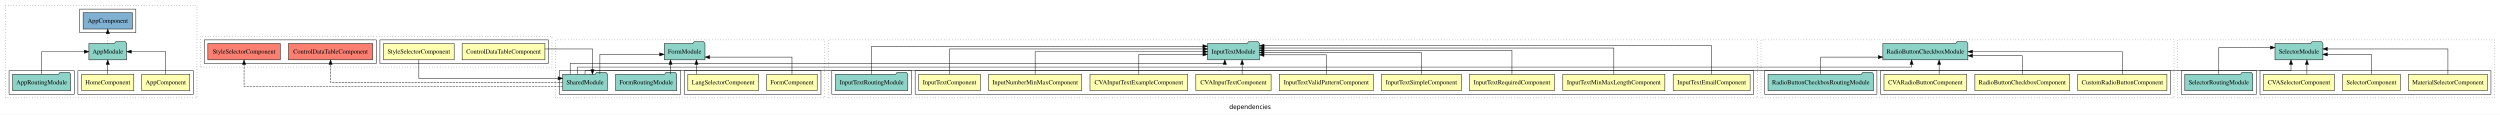
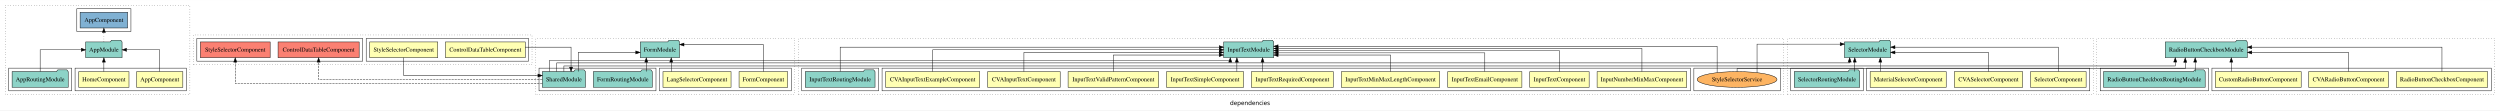
- <svg xmlns="http://www.w3.org/2000/svg" width="5521pt" height="253pt" viewBox="0.00 0.00 5521.00 252.80">
+ <svg xmlns="http://www.w3.org/2000/svg" width="5728pt" height="253pt" viewBox="0.00 0.00 5728.00 252.80">
  <g id="graph0" class="graph" transform="scale(1 1) rotate(0) translate(4 248.8)">
-     <polygon fill="white" stroke="transparent" points="-4,4 -4,-248.8 5517,-248.8 5517,4 -4,4" />
-     <text text-anchor="middle" x="2756.5" y="-8.2" font-family="sans-serif" font-size="14.00">dependencies</text>
+     <polygon fill="white" stroke="transparent" points="-4,4 -4,-248.8 5724,-248.8 5724,4 -4,4" />
+     <text text-anchor="middle" x="2860" y="-8.2" font-family="sans-serif" font-size="14.00">dependencies</text>
    <g id="clust1" class="cluster">
      <polygon fill="none" stroke="black" stroke-dasharray="1,5" points="8,-32.8 8,-236.8 431,-236.8 431,-32.8 8,-32.8" />
    </g>
    <g id="clust2" class="cluster">
      <polygon fill="none" stroke="black" points="168,-40.8 168,-92.8 423,-92.8 423,-40.8 168,-40.8" />
    </g>
    <g id="clust5" class="cluster">
      <polygon fill="none" stroke="black" points="16,-40.8 16,-92.8 160,-92.8 160,-40.8 16,-40.8" />
    </g>
    <g id="clust7" class="cluster">
      <polygon fill="none" stroke="black" points="172,-176.8 172,-228.8 296,-228.8 296,-176.8 172,-176.8" />
    </g>
    <g id="clust15" class="cluster">
      <polygon fill="none" stroke="black" stroke-dasharray="1,5" points="1223,-32.8 1223,-160.8 1817,-160.8 1817,-32.8 1223,-32.8" />
    </g>
    <g id="clust16" class="cluster">
      <polygon fill="none" stroke="black" points="1507,-40.8 1507,-92.8 1809,-92.8 1809,-40.8 1507,-40.8" />
    </g>
    <g id="clust19" class="cluster">
      <polygon fill="none" stroke="black" points="1231,-40.8 1231,-92.8 1499,-92.8 1499,-40.8 1231,-40.8" />
    </g>
    <g id="clust29" class="cluster">
-       <polygon fill="none" stroke="black" stroke-dasharray="1,5" points="1825,-32.8 1825,-160.8 3877,-160.8 3877,-32.8 1825,-32.8" />
+       <polygon fill="none" stroke="black" stroke-dasharray="1,5" points="1825,-32.8 1825,-160.8 4083,-160.8 4083,-32.8 1825,-32.8" />
    </g>
    <g id="clust30" class="cluster">
      <polygon fill="none" stroke="black" points="2017,-40.8 2017,-92.8 3869,-92.8 3869,-40.8 2017,-40.8" />
    </g>
    <g id="clust40" class="cluster">
      <polygon fill="none" stroke="black" points="1833,-40.8 1833,-92.8 2009,-92.8 2009,-40.8 1833,-40.8" />
    </g>
+     <g id="clust43" class="cluster">
+       <polygon fill="none" stroke="black" points="3877,-40.8 3877,-92.8 4075,-92.8 4075,-40.8 3877,-40.8" />
+     </g>
    <g id="clust50" class="cluster">
-       <polygon fill="none" stroke="black" stroke-dasharray="1,5" points="3885,-32.8 3885,-160.8 4797,-160.8 4797,-32.8 3885,-32.8" />
+       <polygon fill="none" stroke="black" stroke-dasharray="1,5" points="4800,-32.8 4800,-160.8 5712,-160.8 5712,-32.8 4800,-32.8" />
    </g>
    <g id="clust51" class="cluster">
-       <polygon fill="none" stroke="black" points="4149,-40.8 4149,-92.8 4789,-92.8 4789,-40.8 4149,-40.8" />
+       <polygon fill="none" stroke="black" points="5064,-40.8 5064,-92.8 5704,-92.8 5704,-40.8 5064,-40.8" />
    </g>
    <g id="clust55" class="cluster">
-       <polygon fill="none" stroke="black" points="3893,-40.8 3893,-92.8 4141,-92.8 4141,-40.8 3893,-40.8" />
+       <polygon fill="none" stroke="black" points="4808,-40.8 4808,-92.8 5056,-92.8 5056,-40.8 4808,-40.8" />
    </g>
    <g id="clust65" class="cluster">
-       <polygon fill="none" stroke="black" stroke-dasharray="1,5" points="4805,-32.8 4805,-160.8 5505,-160.8 5505,-32.8 4805,-32.8" />
+       <polygon fill="none" stroke="black" stroke-dasharray="1,5" points="4091,-32.8 4091,-160.8 4792,-160.8 4792,-32.8 4091,-32.8" />
    </g>
    <g id="clust66" class="cluster">
-       <polygon fill="none" stroke="black" points="4987,-40.8 4987,-92.8 5497,-92.8 5497,-40.8 4987,-40.8" />
+       <polygon fill="none" stroke="black" points="4273,-40.8 4273,-92.8 4784,-92.8 4784,-40.8 4273,-40.8" />
    </g>
    <g id="clust70" class="cluster">
-       <polygon fill="none" stroke="black" points="4813,-40.8 4813,-92.8 4979,-92.8 4979,-40.8 4813,-40.8" />
+       <polygon fill="none" stroke="black" points="4099,-40.8 4099,-92.8 4265,-92.8 4265,-40.8 4099,-40.8" />
    </g>
    <g id="clust80" class="cluster">
      <polygon fill="none" stroke="black" stroke-dasharray="1,5" points="439,-100.8 439,-168.8 1215,-168.8 1215,-100.8 439,-100.8" />
    </g>
    <g id="clust81" class="cluster">
      <polygon fill="none" stroke="black" points="835,-108.8 835,-160.8 1207,-160.8 1207,-108.8 835,-108.8" />
    </g>
    <g id="clust85" class="cluster">
      <polygon fill="none" stroke="black" points="447,-108.8 447,-160.8 827,-160.8 827,-108.8 447,-108.8" />
    </g>
    <g id="node1" class="node">
      <polygon fill="#ffffb3" stroke="black" points="414.94,-84.8 309.06,-84.8 309.06,-48.8 414.94,-48.8 414.94,-84.8" />
      <text text-anchor="middle" x="362" y="-62.6" font-family="Times,serif" font-size="14.00">AppComponent</text>
    </g>
    <g id="node3" class="node">
      <polygon fill="#8dd3c7" stroke="black" points="275.66,-152.8 272.66,-156.8 251.66,-156.8 248.66,-152.8 192.34,-152.8 192.34,-116.8 275.66,-116.8 275.66,-152.8" />
      <text text-anchor="middle" x="234" y="-130.6" font-family="Times,serif" font-size="14.00">AppModule</text>
    </g>
    <g id="edge1" class="edge">
      <path fill="none" stroke="black" d="M362,-85.02C362,-105.17 362,-134.8 362,-134.8 362,-134.8 285.91,-134.8 285.91,-134.8" />
      <polygon fill="black" stroke="black" points="285.91,-131.3 275.91,-134.8 285.91,-138.3 285.91,-131.3" />
    </g>
    <g id="node2" class="node">
      <polygon fill="#ffffb3" stroke="black" points="291.55,-84.8 176.45,-84.8 176.45,-48.8 291.55,-48.8 291.55,-84.8" />
      <text text-anchor="middle" x="234" y="-62.6" font-family="Times,serif" font-size="14.00">HomeComponent</text>
    </g>
    <g id="edge2" class="edge">
      <path fill="none" stroke="black" d="M234,-85.02C234,-85.02 234,-106.53 234,-106.53" />
      <polygon fill="black" stroke="black" points="230.5,-106.53 234,-116.53 237.5,-106.53 230.5,-106.53" />
    </g>
    <g id="node5" class="node">
      <polygon fill="#80b1d3" stroke="black" points="288.44,-220.8 179.56,-220.8 179.56,-184.8 288.44,-184.8 288.44,-220.8" />
      <text text-anchor="middle" x="234" y="-198.6" font-family="Times,serif" font-size="14.00">AppComponent </text>
    </g>
    <g id="edge4" class="edge">
      <path fill="none" stroke="black" stroke-dasharray="1,5" d="M234,-153.02C234,-153.02 234,-174.53 234,-174.53" />
      <polygon fill="black" stroke="black" points="230.5,-174.53 234,-184.53 237.5,-174.53 230.5,-174.53" />
    </g>
    <g id="node4" class="node">
      <polygon fill="#8dd3c7" stroke="black" points="152.27,-84.8 149.27,-88.8 128.27,-88.8 125.27,-84.8 23.73,-84.8 23.73,-48.8 152.27,-48.8 152.27,-84.8" />
      <text text-anchor="middle" x="88" y="-62.6" font-family="Times,serif" font-size="14.00">AppRoutingModule</text>
    </g>
    <g id="edge3" class="edge">
      <path fill="none" stroke="black" d="M88,-85.02C88,-105.17 88,-134.8 88,-134.8 88,-134.8 182.16,-134.8 182.16,-134.8" />
      <polygon fill="black" stroke="black" points="182.16,-138.3 192.16,-134.8 182.16,-131.3 182.16,-138.3" />
    </g>
    <g id="node6" class="node">
      <polygon fill="#ffffb3" stroke="black" points="1800.67,-84.8 1689.33,-84.8 1689.33,-48.8 1800.67,-48.8 1800.67,-84.8" />
      <text text-anchor="middle" x="1745" y="-62.6" font-family="Times,serif" font-size="14.00">FormComponent</text>
    </g>
    <g id="node8" class="node">
      <polygon fill="#8dd3c7" stroke="black" points="1552.88,-152.8 1549.88,-156.8 1528.88,-156.8 1525.88,-152.8 1463.12,-152.8 1463.12,-116.8 1552.88,-116.8 1552.88,-152.8" />
      <text text-anchor="middle" x="1508" y="-130.6" font-family="Times,serif" font-size="14.00">FormModule</text>
    </g>
    <g id="edge5" class="edge">
-       <path fill="none" stroke="black" d="M1745,-84.83C1745,-101.2 1745,-122.8 1745,-122.8 1745,-122.8 1563.14,-122.8 1563.14,-122.8" />
-       <polygon fill="black" stroke="black" points="1563.14,-119.3 1553.14,-122.8 1563.14,-126.3 1563.14,-119.3" />
+       <path fill="none" stroke="black" d="M1745,-84.95C1745,-108.56 1745,-146.8 1745,-146.8 1745,-146.8 1563.14,-146.8 1563.14,-146.8" />
+       <polygon fill="black" stroke="black" points="1563.14,-143.3 1553.14,-146.8 1563.14,-150.3 1563.14,-143.3" />
    </g>
    <g id="node7" class="node">
      <polygon fill="#ffffb3" stroke="black" points="1670.97,-84.8 1515.03,-84.8 1515.03,-48.8 1670.97,-48.8 1670.97,-84.8" />
      <text text-anchor="middle" x="1593" y="-62.6" font-family="Times,serif" font-size="14.00">LangSelectorComponent</text>
    </g>
    <g id="edge6" class="edge">
      <path fill="none" stroke="black" d="M1533.98,-85.02C1533.98,-85.02 1533.98,-106.53 1533.98,-106.53" />
      <polygon fill="black" stroke="black" points="1530.48,-106.53 1533.98,-116.53 1537.48,-106.53 1530.48,-106.53" />
    </g>
    <g id="node9" class="node">
      <polygon fill="#8dd3c7" stroke="black" points="1490.5,-84.8 1487.5,-88.8 1466.5,-88.8 1463.5,-84.8 1355.5,-84.8 1355.5,-48.8 1490.5,-48.8 1490.5,-84.8" />
      <text text-anchor="middle" x="1423" y="-62.6" font-family="Times,serif" font-size="14.00">FormRoutingModule</text>
    </g>
    <g id="edge7" class="edge">
      <path fill="none" stroke="black" d="M1476.78,-85.02C1476.78,-85.02 1476.78,-106.53 1476.78,-106.53" />
      <polygon fill="black" stroke="black" points="1473.28,-106.53 1476.78,-116.53 1480.28,-106.53 1473.28,-106.53" />
    </g>
    <g id="node10" class="node">
      <polygon fill="#8dd3c7" stroke="black" points="1337.42,-84.8 1334.42,-88.8 1313.42,-88.8 1310.42,-84.8 1238.58,-84.8 1238.58,-48.8 1337.42,-48.8 1337.42,-84.8" />
      <text text-anchor="middle" x="1288" y="-62.6" font-family="Times,serif" font-size="14.00">SharedModule</text>
    </g>
    <g id="edge8" class="edge">
      <path fill="none" stroke="black" d="M1320.81,-85.07C1320.81,-103.36 1320.81,-128.8 1320.81,-128.8 1320.81,-128.8 1452.69,-128.8 1452.69,-128.8" />
      <polygon fill="black" stroke="black" points="1452.69,-132.3 1462.69,-128.8 1452.69,-125.3 1452.69,-132.3" />
    </g>
    <g id="node20" class="node">
-       <polygon fill="#8dd3c7" stroke="black" points="2777.26,-152.8 2774.26,-156.8 2753.26,-156.8 2750.26,-152.8 2662.74,-152.8 2662.74,-116.8 2777.26,-116.8 2777.26,-152.8" />
-       <text text-anchor="middle" x="2720" y="-130.6" font-family="Times,serif" font-size="14.00">InputTextModule</text>
+       <polygon fill="#8dd3c7" stroke="black" points="2914.26,-152.8 2911.26,-156.8 2890.26,-156.8 2887.26,-152.8 2799.74,-152.8 2799.74,-116.8 2914.26,-116.8 2914.26,-152.8" />
+       <text text-anchor="middle" x="2857" y="-130.6" font-family="Times,serif" font-size="14.00">InputTextModule</text>
    </g>
    <g id="edge19" class="edge">
-       <path fill="none" stroke="black" d="M1255.19,-84.86C1255.19,-96.24 1255.19,-108.8 1255.19,-108.8 1255.19,-108.8 2700.87,-108.8 2700.87,-108.8 2700.87,-108.8 2700.87,-109.59 2700.87,-109.59" />
-       <polygon fill="black" stroke="black" points="2697.37,-106.74 2700.87,-116.74 2704.37,-106.74 2697.37,-106.74" />
-     </g>
-     <g id="node25" class="node">
-       <polygon fill="#8dd3c7" stroke="black" points="4341.88,-152.8 4338.88,-156.8 4317.88,-156.8 4314.88,-152.8 4154.12,-152.8 4154.12,-116.8 4341.88,-116.8 4341.88,-152.8" />
-       <text text-anchor="middle" x="4248" y="-130.6" font-family="Times,serif" font-size="14.00">RadioButtonCheckboxModule</text>
-     </g>
-     <g id="edge24" class="edge">
-       <path fill="none" stroke="black" d="M1271.6,-84.99C1271.6,-93.08 1271.6,-100.8 1271.6,-100.8 1271.6,-100.8 4217.59,-100.8 4217.59,-100.8 4217.59,-100.8 4217.59,-106.61 4217.59,-106.61" />
-       <polygon fill="black" stroke="black" points="4214.09,-106.61 4217.59,-116.61 4221.09,-106.61 4214.09,-106.61" />
-     </g>
-     <g id="node30" class="node">
-       <polygon fill="#8dd3c7" stroke="black" points="5125.92,-152.8 5122.92,-156.8 5101.92,-156.8 5098.92,-152.8 5020.08,-152.8 5020.08,-116.8 5125.92,-116.8 5125.92,-152.8" />
-       <text text-anchor="middle" x="5073" y="-130.6" font-family="Times,serif" font-size="14.00">SelectorModule</text>
-     </g>
-     <g id="edge29" class="edge">
-       <path fill="none" stroke="black" d="M1288,-84.86C1288,-89.29 1288,-92.8 1288,-92.8 1288,-92.8 5055.43,-92.8 5055.43,-92.8 5055.43,-92.8 5055.43,-106.74 5055.43,-106.74" />
-       <polygon fill="black" stroke="black" points="5051.93,-106.74 5055.43,-116.74 5058.93,-106.74 5051.93,-106.74" />
-     </g>
-     <g id="node34" class="node">
+       <path fill="none" stroke="black" d="M1255.19,-84.95C1255.19,-97.07 1255.19,-110.8 1255.19,-110.8 1255.19,-110.8 2814.78,-110.8 2814.78,-110.8 2814.78,-110.8 2814.78,-111.38 2814.78,-111.38" />
+       <polygon fill="black" stroke="black" points="2811.28,-106.61 2814.78,-116.61 2818.28,-106.61 2811.28,-106.61" />
+     </g>
+     <g id="node26" class="node">
+       <polygon fill="#8dd3c7" stroke="black" points="5144.88,-152.8 5141.88,-156.8 5120.88,-156.8 5117.88,-152.8 4957.12,-152.8 4957.12,-116.8 5144.88,-116.8 5144.88,-152.8" />
+       <text text-anchor="middle" x="5051" y="-130.6" font-family="Times,serif" font-size="14.00">RadioButtonCheckboxModule</text>
+     </g>
+     <g id="edge25" class="edge">
+       <path fill="none" stroke="black" d="M1288,-84.83C1288,-91.65 1288,-97.8 1288,-97.8 1288,-97.8 4979.92,-97.8 4979.92,-97.8 4979.92,-97.8 4979.92,-106.73 4979.92,-106.73" />
+       <polygon fill="black" stroke="black" points="4976.42,-106.73 4979.92,-116.73 4983.42,-106.73 4976.42,-106.73" />
+     </g>
+     <g id="node31" class="node">
+       <polygon fill="#8dd3c7" stroke="black" points="4327.92,-152.8 4324.92,-156.8 4303.92,-156.8 4300.92,-152.8 4222.08,-152.8 4222.08,-116.8 4327.92,-116.8 4327.92,-152.8" />
+       <text text-anchor="middle" x="4275" y="-130.6" font-family="Times,serif" font-size="14.00">SelectorModule</text>
+     </g>
+     <g id="edge31" class="edge">
+       <path fill="none" stroke="black" d="M1271.6,-84.91C1271.6,-94.7 1271.6,-104.8 1271.6,-104.8 1271.6,-104.8 4233.95,-104.8 4233.95,-104.8 4233.95,-104.8 4233.95,-106.66 4233.95,-106.66" />
+       <polygon fill="black" stroke="black" points="4230.45,-106.66 4233.95,-116.66 4237.45,-106.66 4230.45,-106.66" />
+     </g>
+     <g id="node35" class="node">
      <polygon fill="#fb8072" stroke="black" points="818.91,-152.8 633.09,-152.8 633.09,-116.8 818.91,-116.8 818.91,-152.8" />
      <text text-anchor="middle" x="726" y="-130.6" font-family="Times,serif" font-size="14.00">ControlDataTableComponent </text>
    </g>
-     <g id="edge32" class="edge">
+     <g id="edge35" class="edge">
      <path fill="none" stroke="black" stroke-dasharray="5,2" d="M1238.62,-66.8C1101.48,-66.8 726,-66.8 726,-66.8 726,-66.8 726,-106.58 726,-106.58" />
      <polygon fill="black" stroke="black" points="722.5,-106.58 726,-116.58 729.5,-106.58 722.5,-106.58" />
    </g>
-     <g id="node35" class="node">
+     <g id="node36" class="node">
      <polygon fill="#fb8072" stroke="black" points="614.98,-152.8 455.02,-152.8 455.02,-116.8 614.98,-116.8 614.98,-152.8" />
      <text text-anchor="middle" x="535" y="-130.6" font-family="Times,serif" font-size="14.00">StyleSelectorComponent </text>
    </g>
-     <g id="edge33" class="edge">
+     <g id="edge36" class="edge">
      <path fill="none" stroke="black" stroke-dasharray="5,2" d="M1238.59,-57.8C1071.07,-57.8 535,-57.8 535,-57.8 535,-57.8 535,-106.55 535,-106.55" />
      <polygon fill="black" stroke="black" points="531.5,-106.55 535,-116.55 538.5,-106.55 531.5,-106.55" />
    </g>
    <g id="node11" class="node">
-       <polygon fill="#ffffb3" stroke="black" points="2803.09,-84.8 2636.91,-84.8 2636.91,-48.8 2803.09,-48.8 2803.09,-84.8" />
-       <text text-anchor="middle" x="2720" y="-62.6" font-family="Times,serif" font-size="14.00">CVAInputTextComponent</text>
+       <polygon fill="#ffffb3" stroke="black" points="2425.09,-84.8 2258.91,-84.8 2258.91,-48.8 2425.09,-48.8 2425.09,-84.8" />
+       <text text-anchor="middle" x="2342" y="-62.6" font-family="Times,serif" font-size="14.00">CVAInputTextComponent</text>
    </g>
    <g id="edge9" class="edge">
-       <path fill="none" stroke="black" d="M2739.13,-85.02C2739.13,-85.02 2739.13,-106.53 2739.13,-106.53" />
-       <polygon fill="black" stroke="black" points="2735.63,-106.53 2739.13,-116.53 2742.63,-106.53 2735.63,-106.53" />
+       <path fill="none" stroke="black" d="M2342,-85.07C2342,-103.36 2342,-128.8 2342,-128.8 2342,-128.8 2789.42,-128.8 2789.42,-128.8" />
+       <polygon fill="black" stroke="black" points="2789.42,-132.3 2799.42,-128.8 2789.42,-125.3 2789.42,-132.3" />
    </g>
    <g id="node12" class="node">
-       <polygon fill="#ffffb3" stroke="black" points="2618.85,-84.8 2403.15,-84.8 2403.15,-48.8 2618.85,-48.8 2618.85,-84.8" />
-       <text text-anchor="middle" x="2511" y="-62.6" font-family="Times,serif" font-size="14.00">CVAInputTextExampleComponent</text>
+       <polygon fill="#ffffb3" stroke="black" points="2240.85,-84.8 2025.15,-84.8 2025.15,-48.8 2240.85,-48.8 2240.85,-84.8" />
+       <text text-anchor="middle" x="2133" y="-62.6" font-family="Times,serif" font-size="14.00">CVAInputTextExampleComponent</text>
    </g>
    <g id="edge10" class="edge">
-       <path fill="none" stroke="black" d="M2511,-85.07C2511,-103.36 2511,-128.8 2511,-128.8 2511,-128.8 2652.61,-128.8 2652.61,-128.8" />
-       <polygon fill="black" stroke="black" points="2652.61,-132.3 2662.61,-128.8 2652.61,-125.3 2652.61,-132.3" />
+       <path fill="none" stroke="black" d="M2133,-85.02C2133,-105.17 2133,-134.8 2133,-134.8 2133,-134.8 2789.58,-134.8 2789.58,-134.8" />
+       <polygon fill="black" stroke="black" points="2789.58,-138.3 2799.58,-134.8 2789.58,-131.3 2789.58,-138.3" />
    </g>
    <g id="node13" class="node">
-       <polygon fill="#ffffb3" stroke="black" points="2384.75,-84.8 2179.25,-84.8 2179.25,-48.8 2384.75,-48.8 2384.75,-84.8" />
-       <text text-anchor="middle" x="2282" y="-62.6" font-family="Times,serif" font-size="14.00">InputNumberMinMaxComponent</text>
+       <polygon fill="#ffffb3" stroke="black" points="3860.75,-84.8 3655.25,-84.8 3655.25,-48.8 3860.75,-48.8 3860.75,-84.8" />
+       <text text-anchor="middle" x="3758" y="-62.6" font-family="Times,serif" font-size="14.00">InputNumberMinMaxComponent</text>
    </g>
    <g id="edge11" class="edge">
-       <path fill="none" stroke="black" d="M2282,-85.02C2282,-105.17 2282,-134.8 2282,-134.8 2282,-134.8 2652.74,-134.8 2652.74,-134.8" />
-       <polygon fill="black" stroke="black" points="2652.74,-138.3 2662.74,-134.8 2652.74,-131.3 2652.74,-138.3" />
+       <path fill="none" stroke="black" d="M3758,-85.08C3758,-106.12 3758,-137.8 3758,-137.8 3758,-137.8 2924.39,-137.8 2924.39,-137.8" />
+       <polygon fill="black" stroke="black" points="2924.39,-134.3 2914.39,-137.8 2924.39,-141.3 2924.39,-134.3" />
    </g>
    <g id="node14" class="node">
-       <polygon fill="#ffffb3" stroke="black" points="2161.04,-84.8 2024.96,-84.8 2024.96,-48.8 2161.04,-48.8 2161.04,-84.8" />
-       <text text-anchor="middle" x="2093" y="-62.6" font-family="Times,serif" font-size="14.00">InputTextComponent</text>
+       <polygon fill="#ffffb3" stroke="black" points="3637.04,-84.8 3500.96,-84.8 3500.96,-48.8 3637.04,-48.8 3637.04,-84.8" />
+       <text text-anchor="middle" x="3569" y="-62.6" font-family="Times,serif" font-size="14.00">InputTextComponent</text>
    </g>
    <g id="edge12" class="edge">
-       <path fill="none" stroke="black" d="M2093,-85.09C2093,-107.01 2093,-140.8 2093,-140.8 2093,-140.8 2652.7,-140.8 2652.7,-140.8" />
-       <polygon fill="black" stroke="black" points="2652.7,-144.3 2662.7,-140.8 2652.7,-137.3 2652.7,-144.3" />
+       <path fill="none" stroke="black" d="M3569,-84.83C3569,-104.38 3569,-132.8 3569,-132.8 3569,-132.8 2924.36,-132.8 2924.36,-132.8" />
+       <polygon fill="black" stroke="black" points="2924.36,-129.3 2914.36,-132.8 2924.36,-136.3 2924.36,-129.3" />
    </g>
    <g id="node15" class="node">
-       <polygon fill="#ffffb3" stroke="black" points="3860.98,-84.8 3691.02,-84.8 3691.02,-48.8 3860.98,-48.8 3860.98,-84.8" />
-       <text text-anchor="middle" x="3776" y="-62.6" font-family="Times,serif" font-size="14.00">InputTextEmailComponent</text>
+       <polygon fill="#ffffb3" stroke="black" points="3482.98,-84.8 3313.02,-84.8 3313.02,-48.8 3482.98,-48.8 3482.98,-84.8" />
+       <text text-anchor="middle" x="3398" y="-62.6" font-family="Times,serif" font-size="14.00">InputTextEmailComponent</text>
    </g>
    <g id="edge13" class="edge">
-       <path fill="none" stroke="black" d="M3776,-85.18C3776,-109.08 3776,-147.8 3776,-147.8 3776,-147.8 2787.53,-147.8 2787.53,-147.8" />
-       <polygon fill="black" stroke="black" points="2787.53,-144.3 2777.53,-147.8 2787.53,-151.3 2787.53,-144.3" />
+       <path fill="none" stroke="black" d="M3398,-85.1C3398,-103.07 3398,-127.8 3398,-127.8 3398,-127.8 2924.38,-127.8 2924.38,-127.8" />
+       <polygon fill="black" stroke="black" points="2924.38,-124.3 2914.38,-127.8 2924.38,-131.3 2924.38,-124.3" />
    </g>
    <g id="node16" class="node">
-       <polygon fill="#ffffb3" stroke="black" points="3672.69,-84.8 3447.31,-84.8 3447.31,-48.8 3672.69,-48.8 3672.69,-84.8" />
-       <text text-anchor="middle" x="3560" y="-62.6" font-family="Times,serif" font-size="14.00">InputTextMinMaxLengthComponent</text>
+       <polygon fill="#ffffb3" stroke="black" points="3294.69,-84.8 3069.31,-84.8 3069.31,-48.8 3294.69,-48.8 3294.69,-84.8" />
+       <text text-anchor="middle" x="3182" y="-62.6" font-family="Times,serif" font-size="14.00">InputTextMinMaxLengthComponent</text>
    </g>
    <g id="edge14" class="edge">
-       <path fill="none" stroke="black" d="M3560,-84.81C3560,-107.29 3560,-142.8 3560,-142.8 3560,-142.8 2787.41,-142.8 2787.41,-142.8" />
-       <polygon fill="black" stroke="black" points="2787.41,-139.3 2777.41,-142.8 2787.41,-146.3 2787.41,-139.3" />
+       <path fill="none" stroke="black" d="M3182,-84.83C3182,-101.2 3182,-122.8 3182,-122.8 3182,-122.8 2924.36,-122.8 2924.36,-122.8" />
+       <polygon fill="black" stroke="black" points="2924.36,-119.3 2914.36,-122.8 2924.36,-126.3 2924.36,-119.3" />
    </g>
    <g id="node17" class="node">
-       <polygon fill="#ffffb3" stroke="black" points="3428.86,-84.8 3241.14,-84.8 3241.14,-48.8 3428.86,-48.8 3428.86,-84.8" />
-       <text text-anchor="middle" x="3335" y="-62.6" font-family="Times,serif" font-size="14.00">InputTextRequiredComponent</text>
+       <polygon fill="#ffffb3" stroke="black" points="3050.86,-84.8 2863.14,-84.8 2863.14,-48.8 3050.86,-48.8 3050.86,-84.8" />
+       <text text-anchor="middle" x="2957" y="-62.6" font-family="Times,serif" font-size="14.00">InputTextRequiredComponent</text>
    </g>
    <g id="edge15" class="edge">
-       <path fill="none" stroke="black" d="M3335,-85.08C3335,-106.12 3335,-137.8 3335,-137.8 3335,-137.8 2787.31,-137.8 2787.31,-137.8" />
-       <polygon fill="black" stroke="black" points="2787.31,-134.3 2777.31,-137.8 2787.31,-141.3 2787.31,-134.3" />
+       <path fill="none" stroke="black" d="M2888.73,-85.02C2888.73,-85.02 2888.73,-106.53 2888.73,-106.53" />
+       <polygon fill="black" stroke="black" points="2885.23,-106.53 2888.73,-116.53 2892.23,-106.53 2885.23,-106.53" />
    </g>
    <g id="node18" class="node">
-       <polygon fill="#ffffb3" stroke="black" points="3223.21,-84.8 3046.79,-84.8 3046.79,-48.8 3223.21,-48.8 3223.21,-84.8" />
-       <text text-anchor="middle" x="3135" y="-62.6" font-family="Times,serif" font-size="14.00">InputTextSimpleComponent</text>
+       <polygon fill="#ffffb3" stroke="black" points="2845.21,-84.8 2668.79,-84.8 2668.79,-48.8 2845.21,-48.8 2845.21,-84.8" />
+       <text text-anchor="middle" x="2757" y="-62.6" font-family="Times,serif" font-size="14.00">InputTextSimpleComponent</text>
    </g>
    <g id="edge16" class="edge">
-       <path fill="none" stroke="black" d="M3135,-84.83C3135,-104.38 3135,-132.8 3135,-132.8 3135,-132.8 2787.27,-132.8 2787.27,-132.8" />
-       <polygon fill="black" stroke="black" points="2787.27,-129.3 2777.27,-132.8 2787.27,-136.3 2787.27,-129.3" />
+       <path fill="none" stroke="black" d="M2829.94,-85.02C2829.94,-85.02 2829.94,-106.53 2829.94,-106.53" />
+       <polygon fill="black" stroke="black" points="2826.44,-106.53 2829.94,-116.53 2833.44,-106.53 2826.44,-106.53" />
    </g>
    <g id="node19" class="node">
-       <polygon fill="#ffffb3" stroke="black" points="3028.8,-84.8 2821.2,-84.8 2821.2,-48.8 3028.8,-48.8 3028.8,-84.8" />
-       <text text-anchor="middle" x="2925" y="-62.6" font-family="Times,serif" font-size="14.00">InputTextValidPatternComponent</text>
+       <polygon fill="#ffffb3" stroke="black" points="2650.8,-84.8 2443.2,-84.8 2443.2,-48.8 2650.8,-48.8 2650.8,-84.8" />
+       <text text-anchor="middle" x="2547" y="-62.6" font-family="Times,serif" font-size="14.00">InputTextValidPatternComponent</text>
    </g>
    <g id="edge17" class="edge">
-       <path fill="none" stroke="black" d="M2925,-85.1C2925,-103.07 2925,-127.8 2925,-127.8 2925,-127.8 2787.38,-127.8 2787.38,-127.8" />
-       <polygon fill="black" stroke="black" points="2787.38,-124.3 2777.38,-127.8 2787.38,-131.3 2787.38,-124.3" />
+       <path fill="none" stroke="black" d="M2547,-84.83C2547,-101.2 2547,-122.8 2547,-122.8 2547,-122.8 2789.42,-122.8 2789.42,-122.8" />
+       <polygon fill="black" stroke="black" points="2789.42,-126.3 2799.42,-122.8 2789.42,-119.3 2789.42,-126.3" />
    </g>
    <g id="node21" class="node">
      <polygon fill="#8dd3c7" stroke="black" points="2000.88,-84.8 1997.88,-88.8 1976.88,-88.8 1973.88,-84.8 1841.12,-84.8 1841.12,-48.8 2000.88,-48.8 2000.88,-84.8" />
      <text text-anchor="middle" x="1921" y="-62.6" font-family="Times,serif" font-size="14.00">InputTextRoutingModule</text>
    </g>
    <g id="edge18" class="edge">
-       <path fill="none" stroke="black" d="M1921,-84.95C1921,-108.56 1921,-146.8 1921,-146.8 1921,-146.8 2652.54,-146.8 2652.54,-146.8" />
-       <polygon fill="black" stroke="black" points="2652.54,-150.3 2662.54,-146.8 2652.54,-143.3 2652.54,-150.3" />
+       <path fill="none" stroke="black" d="M1921,-85.09C1921,-107.01 1921,-140.8 1921,-140.8 1921,-140.8 2789.51,-140.8 2789.51,-140.8" />
+       <polygon fill="black" stroke="black" points="2789.51,-144.3 2799.51,-140.8 2789.51,-137.3 2789.51,-144.3" />
    </g>
    <g id="node22" class="node">
-       <polygon fill="#ffffb3" stroke="black" points="4339.44,-84.8 4156.56,-84.8 4156.56,-48.8 4339.44,-48.8 4339.44,-84.8" />
-       <text text-anchor="middle" x="4248" y="-62.6" font-family="Times,serif" font-size="14.00">CVARadioButtonComponent</text>
+       <ellipse fill="#fdb462" stroke="black" cx="3976" cy="-66.8" rx="91.46" ry="18" />
+       <text text-anchor="middle" x="3976" y="-62.6" font-family="Times,serif" font-size="14.00">StyleSelectorService</text>
    </g>
    <g id="edge20" class="edge">
-       <path fill="none" stroke="black" d="M4278.41,-85.02C4278.41,-85.02 4278.41,-106.53 4278.41,-106.53" />
-       <polygon fill="black" stroke="black" points="4274.91,-106.53 4278.41,-116.53 4281.91,-106.53 4274.91,-106.53" />
+       <path fill="none" stroke="black" d="M3930.26,-82.55C3930.26,-104.81 3930.26,-142.8 3930.26,-142.8 3930.26,-142.8 2924.32,-142.8 2924.32,-142.8" />
+       <polygon fill="black" stroke="black" points="2924.32,-139.3 2914.32,-142.8 2924.32,-146.3 2924.32,-139.3" />
+     </g>
+     <g id="edge26" class="edge">
+       <path fill="none" stroke="black" d="M3976,-84.97C3976,-88.85 3976,-91.8 3976,-91.8 3976,-91.8 5002.78,-91.8 5002.78,-91.8 5002.78,-91.8 5002.78,-106.31 5002.78,-106.31" />
+       <polygon fill="black" stroke="black" points="4999.28,-106.31 5002.78,-116.31 5006.28,-106.31 4999.28,-106.31" />
+     </g>
+     <g id="edge32" class="edge">
+       <path fill="none" stroke="black" d="M4021.74,-82.42C4021.74,-105.96 4021.74,-147.8 4021.74,-147.8 4021.74,-147.8 4212.22,-147.8 4212.22,-147.8" />
+       <polygon fill="black" stroke="black" points="4212.22,-151.3 4222.22,-147.8 4212.22,-144.3 4212.22,-151.3" />
    </g>
    <g id="node23" class="node">
-       <polygon fill="#ffffb3" stroke="black" points="4781.45,-84.8 4584.55,-84.8 4584.55,-48.8 4781.45,-48.8 4781.45,-84.8" />
-       <text text-anchor="middle" x="4683" y="-62.6" font-family="Times,serif" font-size="14.00">CustomRadioButtonComponent</text>
+       <polygon fill="#ffffb3" stroke="black" points="5468.44,-84.8 5285.56,-84.8 5285.56,-48.8 5468.44,-48.8 5468.44,-84.8" />
+       <text text-anchor="middle" x="5377" y="-62.6" font-family="Times,serif" font-size="14.00">CVARadioButtonComponent</text>
    </g>
    <g id="edge21" class="edge">
-       <path fill="none" stroke="black" d="M4683,-85.02C4683,-105.17 4683,-134.8 4683,-134.8 4683,-134.8 4352.12,-134.8 4352.12,-134.8" />
-       <polygon fill="black" stroke="black" points="4352.12,-131.3 4342.12,-134.8 4352.12,-138.3 4352.12,-131.3" />
+       <path fill="none" stroke="black" d="M5377,-85.07C5377,-103.36 5377,-128.8 5377,-128.8 5377,-128.8 5155.29,-128.8 5155.29,-128.8" />
+       <polygon fill="black" stroke="black" points="5155.29,-125.3 5145.29,-128.8 5155.29,-132.3 5155.29,-125.3" />
    </g>
    <g id="node24" class="node">
-       <polygon fill="#ffffb3" stroke="black" points="4566.66,-84.8 4357.34,-84.8 4357.34,-48.8 4566.66,-48.8 4566.66,-84.8" />
-       <text text-anchor="middle" x="4462" y="-62.6" font-family="Times,serif" font-size="14.00">RadioButtonCheckboxComponent</text>
+       <polygon fill="#ffffb3" stroke="black" points="5268.45,-84.8 5071.55,-84.8 5071.55,-48.8 5268.45,-48.8 5268.45,-84.8" />
+       <text text-anchor="middle" x="5170" y="-62.6" font-family="Times,serif" font-size="14.00">CustomRadioButtonComponent</text>
    </g>
    <g id="edge22" class="edge">
-       <path fill="none" stroke="black" d="M4462,-84.82C4462,-102.17 4462,-125.8 4462,-125.8 4462,-125.8 4352.17,-125.8 4352.17,-125.8" />
-       <polygon fill="black" stroke="black" points="4352.17,-122.3 4342.17,-125.8 4352.17,-129.3 4352.17,-122.3" />
-     </g>
-     <g id="node26" class="node">
-       <polygon fill="#8dd3c7" stroke="black" points="4133.49,-84.8 4130.49,-88.8 4109.49,-88.8 4106.49,-84.8 3900.51,-84.8 3900.51,-48.8 4133.49,-48.8 4133.49,-84.8" />
-       <text text-anchor="middle" x="4017" y="-62.6" font-family="Times,serif" font-size="14.00">RadioButtonCheckboxRoutingModule</text>
+       <path fill="none" stroke="black" d="M5108.36,-85.02C5108.36,-85.02 5108.36,-106.53 5108.36,-106.53" />
+       <polygon fill="black" stroke="black" points="5104.86,-106.53 5108.36,-116.53 5111.86,-106.53 5104.86,-106.53" />
+     </g>
+     <g id="node25" class="node">
+       <polygon fill="#ffffb3" stroke="black" points="5695.66,-84.8 5486.34,-84.8 5486.34,-48.8 5695.66,-48.8 5695.66,-84.8" />
+       <text text-anchor="middle" x="5591" y="-62.6" font-family="Times,serif" font-size="14.00">RadioButtonCheckboxComponent</text>
    </g>
    <g id="edge23" class="edge">
-       <path fill="none" stroke="black" d="M4017,-84.83C4017,-101.2 4017,-122.8 4017,-122.8 4017,-122.8 4144.04,-122.8 4144.04,-122.8" />
-       <polygon fill="black" stroke="black" points="4144.04,-126.3 4154.04,-122.8 4144.04,-119.3 4144.04,-126.3" />
+       <path fill="none" stroke="black" d="M5591,-85.09C5591,-107.01 5591,-140.8 5591,-140.8 5591,-140.8 5155.06,-140.8 5155.06,-140.8" />
+       <polygon fill="black" stroke="black" points="5155.06,-137.3 5145.06,-140.8 5155.06,-144.3 5155.06,-137.3" />
    </g>
    <g id="node27" class="node">
-       <polygon fill="#ffffb3" stroke="black" points="5151.25,-84.8 4994.75,-84.8 4994.75,-48.8 5151.25,-48.8 5151.25,-84.8" />
-       <text text-anchor="middle" x="5073" y="-62.6" font-family="Times,serif" font-size="14.00">CVASelectorComponent</text>
-     </g>
-     <g id="edge25" class="edge">
-       <path fill="none" stroke="black" d="M5090.57,-85.02C5090.57,-85.02 5090.57,-106.53 5090.57,-106.53" />
-       <polygon fill="black" stroke="black" points="5087.07,-106.53 5090.57,-116.53 5094.07,-106.53 5087.07,-106.53" />
+       <polygon fill="#8dd3c7" stroke="black" points="5048.49,-84.8 5045.49,-88.8 5024.49,-88.8 5021.49,-84.8 4815.51,-84.8 4815.51,-48.8 5048.49,-48.8 5048.49,-84.8" />
+       <text text-anchor="middle" x="4932" y="-62.6" font-family="Times,serif" font-size="14.00">RadioButtonCheckboxRoutingModule</text>
+     </g>
+     <g id="edge24" class="edge">
+       <path fill="none" stroke="black" d="M5025.64,-85.02C5025.64,-85.02 5025.64,-106.53 5025.64,-106.53" />
+       <polygon fill="black" stroke="black" points="5022.14,-106.53 5025.64,-116.53 5029.14,-106.53 5022.14,-106.53" />
    </g>
    <g id="node28" class="node">
-       <polygon fill="#ffffb3" stroke="black" points="5489.12,-84.8 5314.88,-84.8 5314.88,-48.8 5489.12,-48.8 5489.12,-84.8" />
-       <text text-anchor="middle" x="5402" y="-62.6" font-family="Times,serif" font-size="14.00">MaterialSelectorComponent</text>
-     </g>
-     <g id="edge26" class="edge">
-       <path fill="none" stroke="black" d="M5402,-85.09C5402,-107.01 5402,-140.8 5402,-140.8 5402,-140.8 5135.86,-140.8 5135.86,-140.8" />
-       <polygon fill="black" stroke="black" points="5135.86,-137.3 5125.86,-140.8 5135.86,-144.3 5135.86,-137.3" />
+       <polygon fill="#ffffb3" stroke="black" points="4630.25,-84.8 4473.75,-84.8 4473.75,-48.8 4630.25,-48.8 4630.25,-84.8" />
+       <text text-anchor="middle" x="4552" y="-62.6" font-family="Times,serif" font-size="14.00">CVASelectorComponent</text>
+     </g>
+     <g id="edge27" class="edge">
+       <path fill="none" stroke="black" d="M4552,-85.07C4552,-103.36 4552,-128.8 4552,-128.8 4552,-128.8 4337.75,-128.8 4337.75,-128.8" />
+       <polygon fill="black" stroke="black" points="4337.75,-125.3 4327.75,-128.8 4337.75,-132.3 4337.75,-125.3" />
    </g>
    <g id="node29" class="node">
-       <polygon fill="#ffffb3" stroke="black" points="5296.7,-84.8 5169.3,-84.8 5169.3,-48.8 5296.7,-48.8 5296.7,-84.8" />
-       <text text-anchor="middle" x="5233" y="-62.6" font-family="Times,serif" font-size="14.00">SelectorComponent</text>
-     </g>
-     <g id="edge27" class="edge">
-       <path fill="none" stroke="black" d="M5233,-85.07C5233,-103.36 5233,-128.8 5233,-128.8 5233,-128.8 5135.83,-128.8 5135.83,-128.8" />
-       <polygon fill="black" stroke="black" points="5135.83,-125.3 5125.83,-128.8 5135.83,-132.3 5135.83,-125.3" />
-     </g>
-     <g id="node31" class="node">
-       <polygon fill="#8dd3c7" stroke="black" points="4971.04,-84.8 4968.04,-88.8 4947.04,-88.8 4944.04,-84.8 4820.96,-84.8 4820.96,-48.8 4971.04,-48.8 4971.04,-84.8" />
-       <text text-anchor="middle" x="4896" y="-62.6" font-family="Times,serif" font-size="14.00">SelectorRoutingModule</text>
+       <polygon fill="#ffffb3" stroke="black" points="4455.12,-84.8 4280.88,-84.8 4280.88,-48.8 4455.12,-48.8 4455.12,-84.8" />
+       <text text-anchor="middle" x="4368" y="-62.6" font-family="Times,serif" font-size="14.00">MaterialSelectorComponent</text>
    </g>
    <g id="edge28" class="edge">
-       <path fill="none" stroke="black" d="M4896,-85.05C4896,-107.82 4896,-143.8 4896,-143.8 4896,-143.8 5009.89,-143.8 5009.89,-143.8" />
-       <polygon fill="black" stroke="black" points="5009.89,-147.3 5019.89,-143.8 5009.89,-140.3 5009.89,-147.3" />
+       <path fill="none" stroke="black" d="M4304.2,-85.02C4304.2,-85.02 4304.2,-106.53 4304.2,-106.53" />
+       <polygon fill="black" stroke="black" points="4300.7,-106.53 4304.2,-116.53 4307.7,-106.53 4300.7,-106.53" />
+     </g>
+     <g id="node30" class="node">
+       <polygon fill="#ffffb3" stroke="black" points="4775.7,-84.8 4648.3,-84.8 4648.3,-48.8 4775.7,-48.8 4775.7,-84.8" />
+       <text text-anchor="middle" x="4712" y="-62.6" font-family="Times,serif" font-size="14.00">SelectorComponent</text>
+     </g>
+     <g id="edge29" class="edge">
+       <path fill="none" stroke="black" d="M4712,-85.09C4712,-107.01 4712,-140.8 4712,-140.8 4712,-140.8 4337.71,-140.8 4337.71,-140.8" />
+       <polygon fill="black" stroke="black" points="4337.71,-137.3 4327.71,-140.8 4337.71,-144.3 4337.71,-137.3" />
    </g>
    <g id="node32" class="node">
+       <polygon fill="#8dd3c7" stroke="black" points="4257.04,-84.8 4254.04,-88.8 4233.04,-88.8 4230.04,-84.8 4106.96,-84.8 4106.96,-48.8 4257.04,-48.8 4257.04,-84.8" />
+       <text text-anchor="middle" x="4182" y="-62.6" font-family="Times,serif" font-size="14.00">SelectorRoutingModule</text>
+     </g>
+     <g id="edge30" class="edge">
+       <path fill="none" stroke="black" d="M4245.61,-85.02C4245.61,-85.02 4245.61,-106.53 4245.61,-106.53" />
+       <polygon fill="black" stroke="black" points="4242.11,-106.53 4245.61,-116.53 4249.11,-106.53 4242.11,-106.53" />
+     </g>
+     <g id="node33" class="node">
      <polygon fill="#ffffb3" stroke="black" points="1199.41,-152.8 1016.59,-152.8 1016.59,-116.8 1199.41,-116.8 1199.41,-152.8" />
      <text text-anchor="middle" x="1108" y="-130.6" font-family="Times,serif" font-size="14.00">ControlDataTableComponent</text>
    </g>
-     <g id="edge30" class="edge">
+     <g id="edge33" class="edge">
      <path fill="none" stroke="black" d="M1199.3,-140.8C1250.59,-140.8 1304.4,-140.8 1304.4,-140.8 1304.4,-140.8 1304.4,-95.09 1304.4,-95.09" />
      <polygon fill="black" stroke="black" points="1307.9,-95.09 1304.4,-85.09 1300.9,-95.09 1307.9,-95.09" />
    </g>
-     <g id="node33" class="node">
+     <g id="node34" class="node">
      <polygon fill="#ffffb3" stroke="black" points="998.98,-152.8 843.02,-152.8 843.02,-116.8 998.98,-116.8 998.98,-152.8" />
      <text text-anchor="middle" x="921" y="-130.6" font-family="Times,serif" font-size="14.00">StyleSelectorComponent</text>
    </g>
-     <g id="edge31" class="edge">
+     <g id="edge34" class="edge">
      <path fill="none" stroke="black" d="M921,-116.78C921,-99.43 921,-75.8 921,-75.8 921,-75.8 1228.5,-75.8 1228.5,-75.8" />
      <polygon fill="black" stroke="black" points="1228.5,-79.3 1238.5,-75.8 1228.5,-72.3 1228.5,-79.3" />
    </g>
  </g>
</svg>
